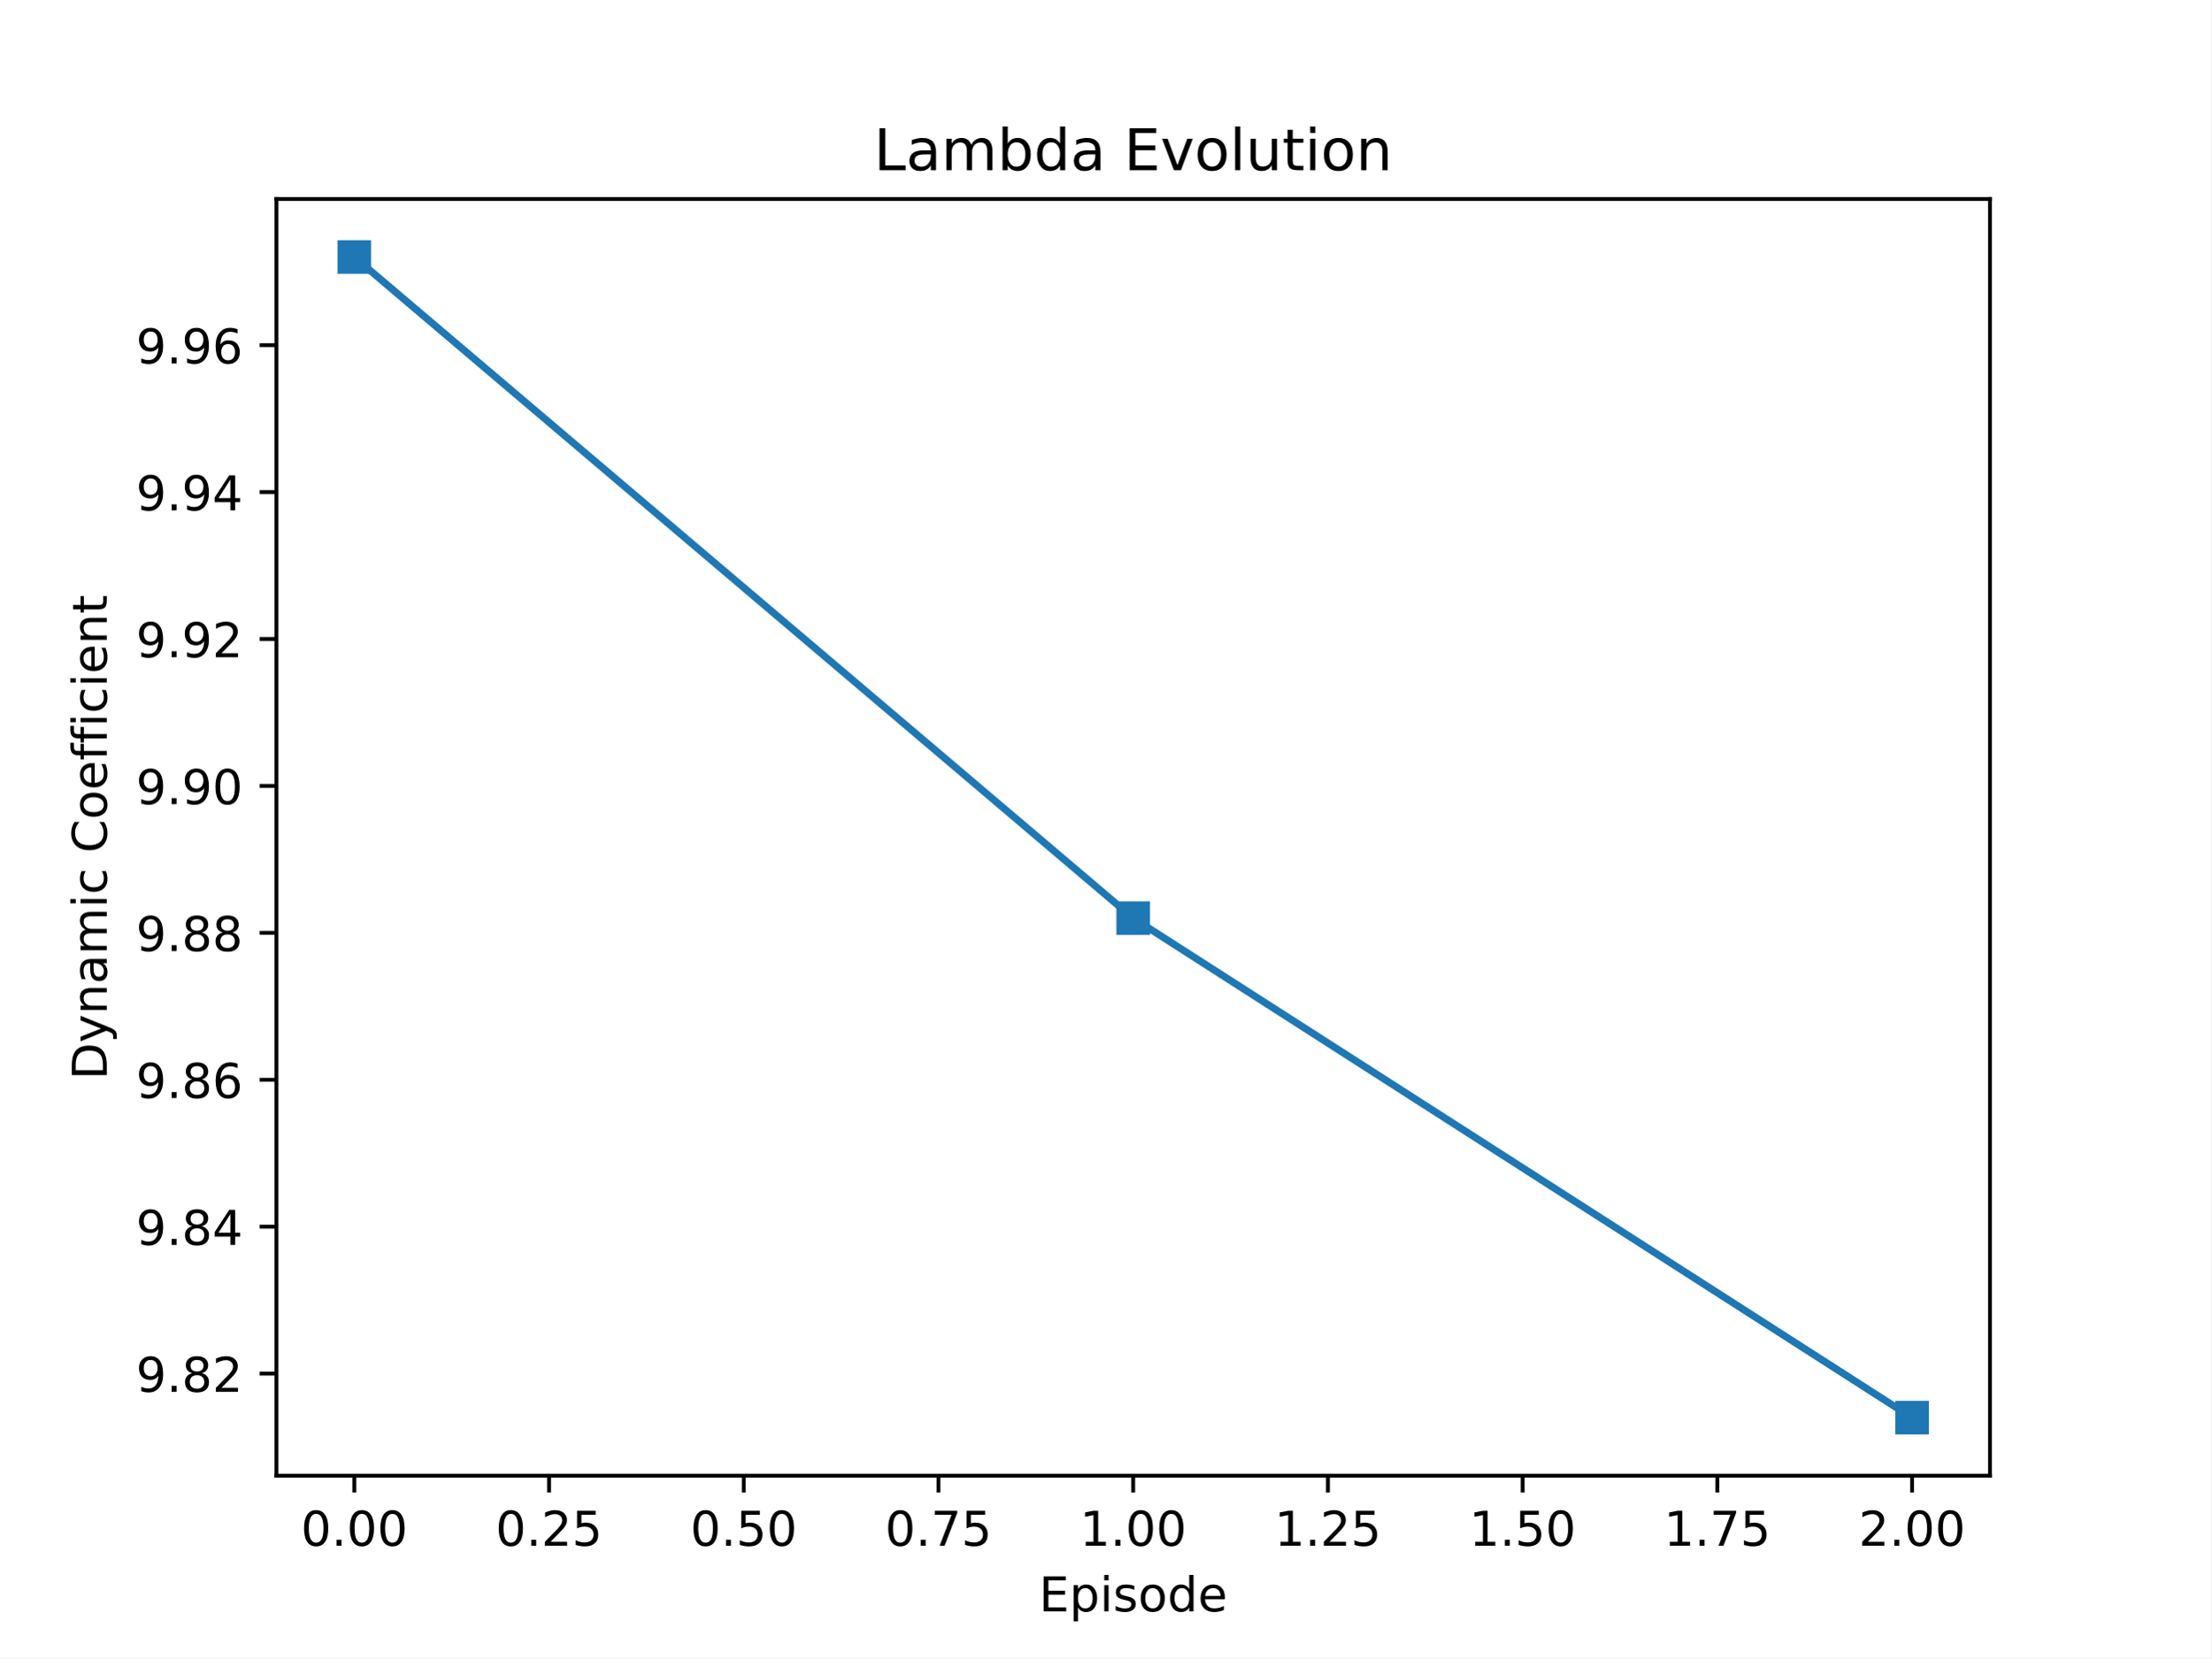
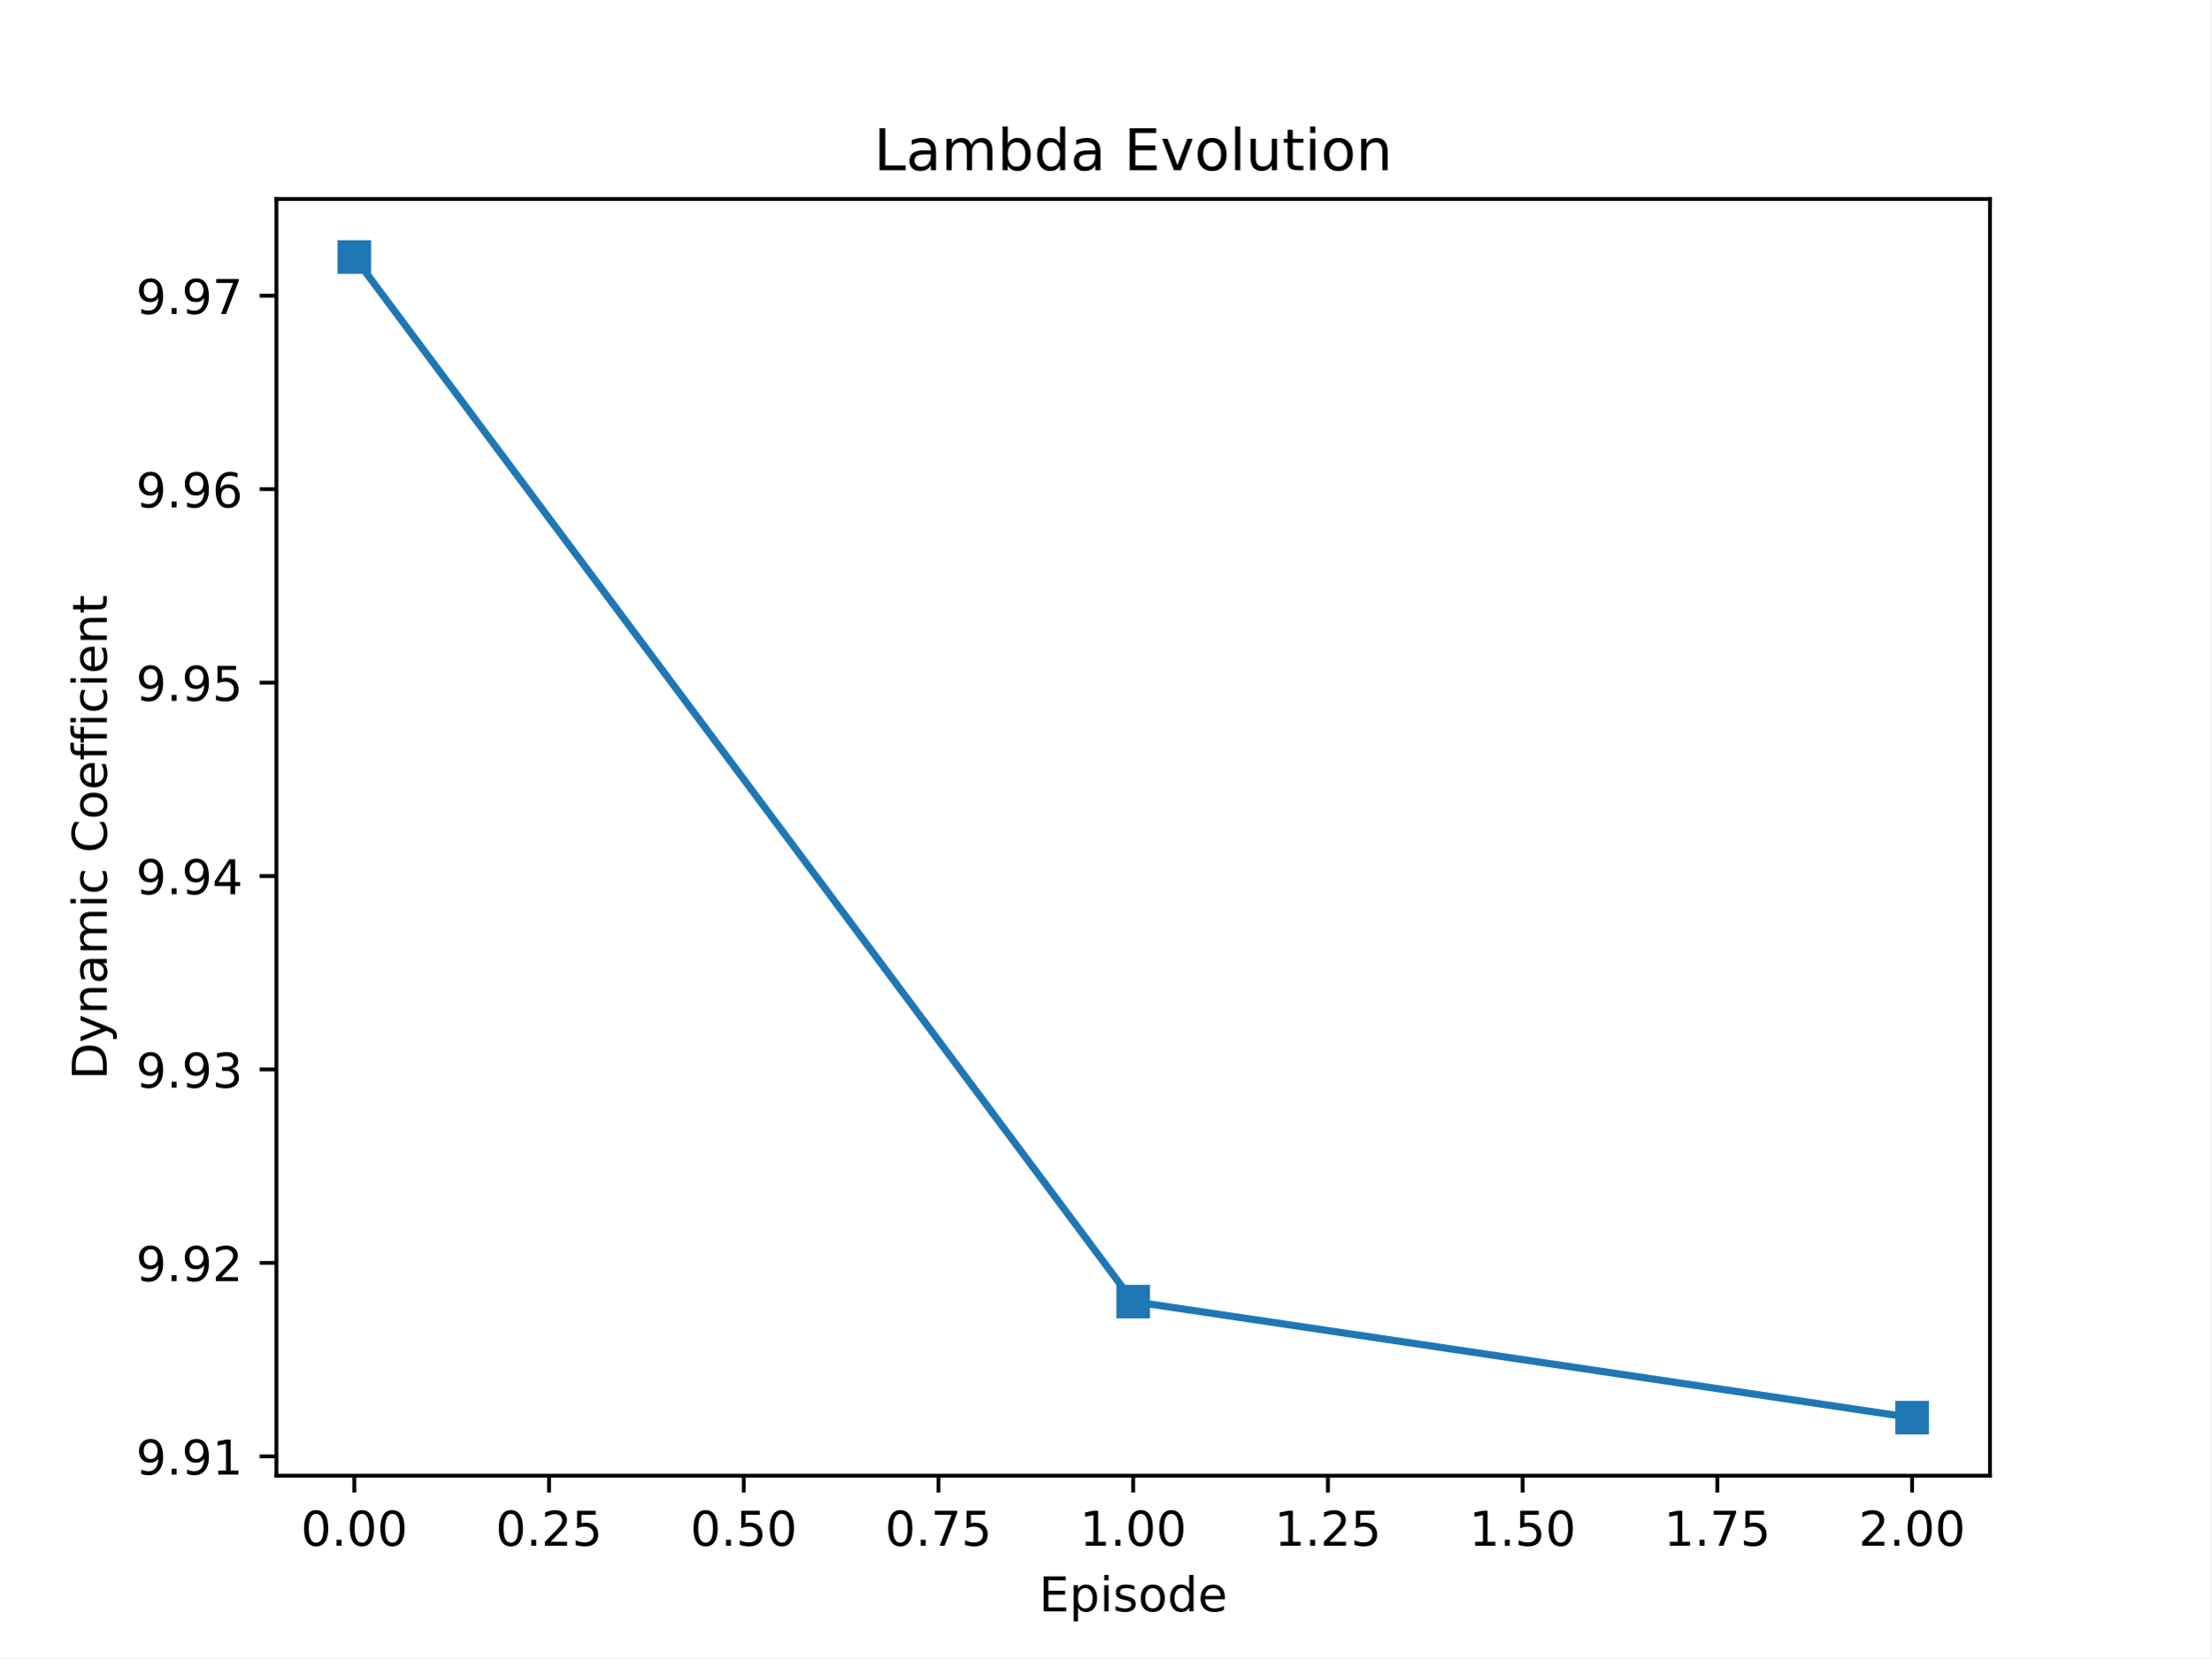
<svg xmlns="http://www.w3.org/2000/svg" xmlns:xlink="http://www.w3.org/1999/xlink" width="460.8pt" height="345.6pt" viewBox="0 0 460.8 345.6" version="1.1">
  <defs>
    <style type="text/css">*{stroke-linejoin: round; stroke-linecap: butt}</style>
  </defs>
  <g id="figure_1">
    <g id="patch_1">
      <path d="M 0 345.6  L 460.8 345.6  L 460.8 0  L 0 0  z " style="fill: #ffffff" />
    </g>
    <g id="axes_1">
      <g id="patch_2">
        <path d="M 57.6 307.584  L 414.72 307.584  L 414.72 41.472  L 57.6 41.472  z " style="fill: #ffffff" />
      </g>
      <g id="matplotlib.axis_1">
        <g id="xtick_1">
          <g id="line2d_1">
            <defs>
-               <path id="mbd0de959df" d="M 0 0  L 0 3.5  " style="stroke: #000000; stroke-width: 0.8" />
+               <path id="md1d1c51974" d="M 0 0  L 0 3.5  " style="stroke: #000000; stroke-width: 0.8" />
            </defs>
            <g>
-               <use xlink:href="#mbd0de959df" x="73.833" y="307.584" style="stroke: #000000; stroke-width: 0.8" />
+               <use xlink:href="#md1d1c51974" x="73.833" y="307.584" style="stroke: #000000; stroke-width: 0.8" />
            </g>
          </g>
          <g id="text_1">
            <g transform="translate(62.69991 322.1824) scale(0.1 -0.1)">
              <defs>
                <path id="DejaVuSans-30" d="M 2034 4250  Q 1547 4250 1301 3770  Q 1056 3291 1056 2328  Q 1056 1369 1301 889  Q 1547 409 2034 409  Q 2525 409 2770 889  Q 3016 1369 3016 2328  Q 3016 3291 2770 3770  Q 2525 4250 2034 4250  z M 2034 4750  Q 2819 4750 3233 4129  Q 3647 3509 3647 2328  Q 3647 1150 3233 529  Q 2819 -91 2034 -91  Q 1250 -91 836 529  Q 422 1150 422 2328  Q 422 3509 836 4129  Q 1250 4750 2034 4750  z " transform="scale(0.015625)" />
                <path id="DejaVuSans-2e" d="M 684 794  L 1344 794  L 1344 0  L 684 0  L 684 794  z " transform="scale(0.015625)" />
              </defs>
              <use xlink:href="#DejaVuSans-30" />
              <use xlink:href="#DejaVuSans-2e" x="63.623" />
              <use xlink:href="#DejaVuSans-30" x="95.41" />
              <use xlink:href="#DejaVuSans-30" x="159.033" />
            </g>
          </g>
        </g>
        <g id="xtick_2">
          <g id="line2d_2">
            <g>
-               <use xlink:href="#mbd0de959df" x="114.415" y="307.584" style="stroke: #000000; stroke-width: 0.8" />
+               <use xlink:href="#md1d1c51974" x="114.415" y="307.584" style="stroke: #000000; stroke-width: 0.8" />
            </g>
          </g>
          <g id="text_2">
            <g transform="translate(103.2817 322.1824) scale(0.1 -0.1)">
              <defs>
                <path id="DejaVuSans-32" d="M 1228 531  L 3431 531  L 3431 0  L 469 0  L 469 531  Q 828 903 1448 1529  Q 2069 2156 2228 2338  Q 2531 2678 2651 2914  Q 2772 3150 2772 3378  Q 2772 3750 2511 3984  Q 2250 4219 1831 4219  Q 1534 4219 1204 4116  Q 875 4013 500 3803  L 500 4441  Q 881 4594 1212 4672  Q 1544 4750 1819 4750  Q 2544 4750 2975 4387  Q 3406 4025 3406 3419  Q 3406 3131 3298 2873  Q 3191 2616 2906 2266  Q 2828 2175 2409 1742  Q 1991 1309 1228 531  z " transform="scale(0.015625)" />
                <path id="DejaVuSans-35" d="M 691 4666  L 3169 4666  L 3169 4134  L 1269 4134  L 1269 2991  Q 1406 3038 1543 3061  Q 1681 3084 1819 3084  Q 2600 3084 3056 2656  Q 3513 2228 3513 1497  Q 3513 744 3044 326  Q 2575 -91 1722 -91  Q 1428 -91 1123 -41  Q 819 9 494 109  L 494 744  Q 775 591 1075 516  Q 1375 441 1709 441  Q 2250 441 2565 725  Q 2881 1009 2881 1497  Q 2881 1984 2565 2268  Q 2250 2553 1709 2553  Q 1456 2553 1204 2497  Q 953 2441 691 2322  L 691 4666  z " transform="scale(0.015625)" />
              </defs>
              <use xlink:href="#DejaVuSans-30" />
              <use xlink:href="#DejaVuSans-2e" x="63.623" />
              <use xlink:href="#DejaVuSans-32" x="95.41" />
              <use xlink:href="#DejaVuSans-35" x="159.033" />
            </g>
          </g>
        </g>
        <g id="xtick_3">
          <g id="line2d_3">
            <g>
-               <use xlink:href="#mbd0de959df" x="154.996" y="307.584" style="stroke: #000000; stroke-width: 0.8" />
+               <use xlink:href="#md1d1c51974" x="154.996" y="307.584" style="stroke: #000000; stroke-width: 0.8" />
            </g>
          </g>
          <g id="text_3">
            <g transform="translate(143.8636 322.1824) scale(0.1 -0.1)">
              <use xlink:href="#DejaVuSans-30" />
              <use xlink:href="#DejaVuSans-2e" x="63.623" />
              <use xlink:href="#DejaVuSans-35" x="95.41" />
              <use xlink:href="#DejaVuSans-30" x="159.033" />
            </g>
          </g>
        </g>
        <g id="xtick_4">
          <g id="line2d_4">
            <g>
-               <use xlink:href="#mbd0de959df" x="195.578" y="307.584" style="stroke: #000000; stroke-width: 0.8" />
+               <use xlink:href="#md1d1c51974" x="195.578" y="307.584" style="stroke: #000000; stroke-width: 0.8" />
            </g>
          </g>
          <g id="text_4">
            <g transform="translate(184.4454 322.1824) scale(0.1 -0.1)">
              <defs>
                <path id="DejaVuSans-37" d="M 525 4666  L 3525 4666  L 3525 4397  L 1831 0  L 1172 0  L 2766 4134  L 525 4134  L 525 4666  z " transform="scale(0.015625)" />
              </defs>
              <use xlink:href="#DejaVuSans-30" />
              <use xlink:href="#DejaVuSans-2e" x="63.623" />
              <use xlink:href="#DejaVuSans-37" x="95.41" />
              <use xlink:href="#DejaVuSans-35" x="159.033" />
            </g>
          </g>
        </g>
        <g id="xtick_5">
          <g id="line2d_5">
            <g>
-               <use xlink:href="#mbd0de959df" x="236.16" y="307.584" style="stroke: #000000; stroke-width: 0.8" />
+               <use xlink:href="#md1d1c51974" x="236.16" y="307.584" style="stroke: #000000; stroke-width: 0.8" />
            </g>
          </g>
          <g id="text_5">
            <g transform="translate(225.0272 322.1824) scale(0.1 -0.1)">
              <defs>
                <path id="DejaVuSans-31" d="M 794 531  L 1825 531  L 1825 4091  L 703 3866  L 703 4441  L 1819 4666  L 2450 4666  L 2450 531  L 3481 531  L 3481 0  L 794 0  L 794 531  z " transform="scale(0.015625)" />
              </defs>
              <use xlink:href="#DejaVuSans-31" />
              <use xlink:href="#DejaVuSans-2e" x="63.623" />
              <use xlink:href="#DejaVuSans-30" x="95.41" />
              <use xlink:href="#DejaVuSans-30" x="159.033" />
            </g>
          </g>
        </g>
        <g id="xtick_6">
          <g id="line2d_6">
            <g>
-               <use xlink:href="#mbd0de959df" x="276.742" y="307.584" style="stroke: #000000; stroke-width: 0.8" />
+               <use xlink:href="#md1d1c51974" x="276.742" y="307.584" style="stroke: #000000; stroke-width: 0.8" />
            </g>
          </g>
          <g id="text_6">
            <g transform="translate(265.609 322.1824) scale(0.1 -0.1)">
              <use xlink:href="#DejaVuSans-31" />
              <use xlink:href="#DejaVuSans-2e" x="63.623" />
              <use xlink:href="#DejaVuSans-32" x="95.41" />
              <use xlink:href="#DejaVuSans-35" x="159.033" />
            </g>
          </g>
        </g>
        <g id="xtick_7">
          <g id="line2d_7">
            <g>
-               <use xlink:href="#mbd0de959df" x="317.324" y="307.584" style="stroke: #000000; stroke-width: 0.8" />
+               <use xlink:href="#md1d1c51974" x="317.324" y="307.584" style="stroke: #000000; stroke-width: 0.8" />
            </g>
          </g>
          <g id="text_7">
            <g transform="translate(306.1908 322.1824) scale(0.1 -0.1)">
              <use xlink:href="#DejaVuSans-31" />
              <use xlink:href="#DejaVuSans-2e" x="63.623" />
              <use xlink:href="#DejaVuSans-35" x="95.41" />
              <use xlink:href="#DejaVuSans-30" x="159.033" />
            </g>
          </g>
        </g>
        <g id="xtick_8">
          <g id="line2d_8">
            <g>
-               <use xlink:href="#mbd0de959df" x="357.905" y="307.584" style="stroke: #000000; stroke-width: 0.8" />
+               <use xlink:href="#md1d1c51974" x="357.905" y="307.584" style="stroke: #000000; stroke-width: 0.8" />
            </g>
          </g>
          <g id="text_8">
            <g transform="translate(346.7726 322.1824) scale(0.1 -0.1)">
              <use xlink:href="#DejaVuSans-31" />
              <use xlink:href="#DejaVuSans-2e" x="63.623" />
              <use xlink:href="#DejaVuSans-37" x="95.41" />
              <use xlink:href="#DejaVuSans-35" x="159.033" />
            </g>
          </g>
        </g>
        <g id="xtick_9">
          <g id="line2d_9">
            <g>
-               <use xlink:href="#mbd0de959df" x="398.487" y="307.584" style="stroke: #000000; stroke-width: 0.8" />
+               <use xlink:href="#md1d1c51974" x="398.487" y="307.584" style="stroke: #000000; stroke-width: 0.8" />
            </g>
          </g>
          <g id="text_9">
            <g transform="translate(387.3545 322.1824) scale(0.1 -0.1)">
              <use xlink:href="#DejaVuSans-32" />
              <use xlink:href="#DejaVuSans-2e" x="63.623" />
              <use xlink:href="#DejaVuSans-30" x="95.41" />
              <use xlink:href="#DejaVuSans-30" x="159.033" />
            </g>
          </g>
        </g>
        <g id="text_10">
          <g transform="translate(216.5225 335.8606) scale(0.1 -0.1)">
            <defs>
              <path id="DejaVuSans-45" d="M 628 4666  L 3578 4666  L 3578 4134  L 1259 4134  L 1259 2753  L 3481 2753  L 3481 2222  L 1259 2222  L 1259 531  L 3634 531  L 3634 0  L 628 0  L 628 4666  z " transform="scale(0.015625)" />
              <path id="DejaVuSans-70" d="M 1159 525  L 1159 -1331  L 581 -1331  L 581 3500  L 1159 3500  L 1159 2969  Q 1341 3281 1617 3432  Q 1894 3584 2278 3584  Q 2916 3584 3314 3078  Q 3713 2572 3713 1747  Q 3713 922 3314 415  Q 2916 -91 2278 -91  Q 1894 -91 1617 61  Q 1341 213 1159 525  z M 3116 1747  Q 3116 2381 2855 2742  Q 2594 3103 2138 3103  Q 1681 3103 1420 2742  Q 1159 2381 1159 1747  Q 1159 1113 1420 752  Q 1681 391 2138 391  Q 2594 391 2855 752  Q 3116 1113 3116 1747  z " transform="scale(0.015625)" />
              <path id="DejaVuSans-69" d="M 603 3500  L 1178 3500  L 1178 0  L 603 0  L 603 3500  z M 603 4863  L 1178 4863  L 1178 4134  L 603 4134  L 603 4863  z " transform="scale(0.015625)" />
              <path id="DejaVuSans-73" d="M 2834 3397  L 2834 2853  Q 2591 2978 2328 3040  Q 2066 3103 1784 3103  Q 1356 3103 1142 2972  Q 928 2841 928 2578  Q 928 2378 1081 2264  Q 1234 2150 1697 2047  L 1894 2003  Q 2506 1872 2764 1633  Q 3022 1394 3022 966  Q 3022 478 2636 193  Q 2250 -91 1575 -91  Q 1294 -91 989 -36  Q 684 19 347 128  L 347 722  Q 666 556 975 473  Q 1284 391 1588 391  Q 1994 391 2212 530  Q 2431 669 2431 922  Q 2431 1156 2273 1281  Q 2116 1406 1581 1522  L 1381 1569  Q 847 1681 609 1914  Q 372 2147 372 2553  Q 372 3047 722 3315  Q 1072 3584 1716 3584  Q 2034 3584 2315 3537  Q 2597 3491 2834 3397  z " transform="scale(0.015625)" />
              <path id="DejaVuSans-6f" d="M 1959 3097  Q 1497 3097 1228 2736  Q 959 2375 959 1747  Q 959 1119 1226 758  Q 1494 397 1959 397  Q 2419 397 2687 759  Q 2956 1122 2956 1747  Q 2956 2369 2687 2733  Q 2419 3097 1959 3097  z M 1959 3584  Q 2709 3584 3137 3096  Q 3566 2609 3566 1747  Q 3566 888 3137 398  Q 2709 -91 1959 -91  Q 1206 -91 779 398  Q 353 888 353 1747  Q 353 2609 779 3096  Q 1206 3584 1959 3584  z " transform="scale(0.015625)" />
              <path id="DejaVuSans-64" d="M 2906 2969  L 2906 4863  L 3481 4863  L 3481 0  L 2906 0  L 2906 525  Q 2725 213 2448 61  Q 2172 -91 1784 -91  Q 1150 -91 751 415  Q 353 922 353 1747  Q 353 2572 751 3078  Q 1150 3584 1784 3584  Q 2172 3584 2448 3432  Q 2725 3281 2906 2969  z M 947 1747  Q 947 1113 1208 752  Q 1469 391 1925 391  Q 2381 391 2643 752  Q 2906 1113 2906 1747  Q 2906 2381 2643 2742  Q 2381 3103 1925 3103  Q 1469 3103 1208 2742  Q 947 2381 947 1747  z " transform="scale(0.015625)" />
              <path id="DejaVuSans-65" d="M 3597 1894  L 3597 1613  L 953 1613  Q 991 1019 1311 708  Q 1631 397 2203 397  Q 2534 397 2845 478  Q 3156 559 3463 722  L 3463 178  Q 3153 47 2828 -22  Q 2503 -91 2169 -91  Q 1331 -91 842 396  Q 353 884 353 1716  Q 353 2575 817 3079  Q 1281 3584 2069 3584  Q 2775 3584 3186 3129  Q 3597 2675 3597 1894  z M 3022 2063  Q 3016 2534 2758 2815  Q 2500 3097 2075 3097  Q 1594 3097 1305 2825  Q 1016 2553 972 2059  L 3022 2063  z " transform="scale(0.015625)" />
            </defs>
            <use xlink:href="#DejaVuSans-45" />
            <use xlink:href="#DejaVuSans-70" x="63.184" />
            <use xlink:href="#DejaVuSans-69" x="126.66" />
            <use xlink:href="#DejaVuSans-73" x="154.443" />
            <use xlink:href="#DejaVuSans-6f" x="206.543" />
            <use xlink:href="#DejaVuSans-64" x="267.725" />
            <use xlink:href="#DejaVuSans-65" x="331.201" />
          </g>
        </g>
      </g>
      <g id="matplotlib.axis_2">
        <g id="ytick_1">
          <g id="line2d_10">
            <defs>
-               <path id="m9f33f4dace" d="M 0 0  L -3.5 0  " style="stroke: #000000; stroke-width: 0.8" />
+               <path id="mc0c50d643e" d="M 0 0  L -3.5 0  " style="stroke: #000000; stroke-width: 0.8" />
            </defs>
            <g>
-               <use xlink:href="#m9f33f4dace" x="57.6" y="286.301" style="stroke: #000000; stroke-width: 0.8" />
+               <use xlink:href="#mc0c50d643e" x="57.6" y="303.552" style="stroke: #000000; stroke-width: 0.8" />
            </g>
          </g>
          <g id="text_11">
-             <g transform="translate(28.33438 290.1004) scale(0.1 -0.1)">
+             <g transform="translate(28.33438 307.3512) scale(0.1 -0.1)">
              <defs>
                <path id="DejaVuSans-39" d="M 703 97  L 703 672  Q 941 559 1184 500  Q 1428 441 1663 441  Q 2288 441 2617 861  Q 2947 1281 2994 2138  Q 2813 1869 2534 1725  Q 2256 1581 1919 1581  Q 1219 1581 811 2004  Q 403 2428 403 3163  Q 403 3881 828 4315  Q 1253 4750 1959 4750  Q 2769 4750 3195 4129  Q 3622 3509 3622 2328  Q 3622 1225 3098 567  Q 2575 -91 1691 -91  Q 1453 -91 1209 -44  Q 966 3 703 97  z M 1959 2075  Q 2384 2075 2632 2365  Q 2881 2656 2881 3163  Q 2881 3666 2632 3958  Q 2384 4250 1959 4250  Q 1534 4250 1286 3958  Q 1038 3666 1038 3163  Q 1038 2656 1286 2365  Q 1534 2075 1959 2075  z " transform="scale(0.015625)" />
-                 <path id="DejaVuSans-38" d="M 2034 2216  Q 1584 2216 1326 1975  Q 1069 1734 1069 1313  Q 1069 891 1326 650  Q 1584 409 2034 409  Q 2484 409 2743 651  Q 3003 894 3003 1313  Q 3003 1734 2745 1975  Q 2488 2216 2034 2216  z M 1403 2484  Q 997 2584 770 2862  Q 544 3141 544 3541  Q 544 4100 942 4425  Q 1341 4750 2034 4750  Q 2731 4750 3128 4425  Q 3525 4100 3525 3541  Q 3525 3141 3298 2862  Q 3072 2584 2669 2484  Q 3125 2378 3379 2068  Q 3634 1759 3634 1313  Q 3634 634 3220 271  Q 2806 -91 2034 -91  Q 1263 -91 848 271  Q 434 634 434 1313  Q 434 1759 690 2068  Q 947 2378 1403 2484  z M 1172 3481  Q 1172 3119 1398 2916  Q 1625 2713 2034 2713  Q 2441 2713 2670 2916  Q 2900 3119 2900 3481  Q 2900 3844 2670 4047  Q 2441 4250 2034 4250  Q 1625 4250 1398 4047  Q 1172 3844 1172 3481  z " transform="scale(0.015625)" />
-               </defs>
-               <use xlink:href="#DejaVuSans-39" />
-               <use xlink:href="#DejaVuSans-2e" x="63.623" />
-               <use xlink:href="#DejaVuSans-38" x="95.41" />
-               <use xlink:href="#DejaVuSans-32" x="159.033" />
+               </defs>
+               <use xlink:href="#DejaVuSans-39" />
+               <use xlink:href="#DejaVuSans-2e" x="63.623" />
+               <use xlink:href="#DejaVuSans-39" x="95.41" />
+               <use xlink:href="#DejaVuSans-31" x="159.033" />
            </g>
          </g>
        </g>
        <g id="ytick_2">
          <g id="line2d_11">
            <g>
-               <use xlink:href="#m9f33f4dace" x="57.6" y="255.678" style="stroke: #000000; stroke-width: 0.8" />
+               <use xlink:href="#mc0c50d643e" x="57.6" y="263.232" style="stroke: #000000; stroke-width: 0.8" />
            </g>
          </g>
          <g id="text_12">
-             <g transform="translate(28.33438 259.4776) scale(0.1 -0.1)">
-               <defs>
-                 <path id="DejaVuSans-34" d="M 2419 4116  L 825 1625  L 2419 1625  L 2419 4116  z M 2253 4666  L 3047 4666  L 3047 1625  L 3713 1625  L 3713 1100  L 3047 1100  L 3047 0  L 2419 0  L 2419 1100  L 313 1100  L 313 1709  L 2253 4666  z " transform="scale(0.015625)" />
-               </defs>
-               <use xlink:href="#DejaVuSans-39" />
-               <use xlink:href="#DejaVuSans-2e" x="63.623" />
-               <use xlink:href="#DejaVuSans-38" x="95.41" />
-               <use xlink:href="#DejaVuSans-34" x="159.033" />
+             <g transform="translate(28.33438 267.0312) scale(0.1 -0.1)">
+               <use xlink:href="#DejaVuSans-39" />
+               <use xlink:href="#DejaVuSans-2e" x="63.623" />
+               <use xlink:href="#DejaVuSans-39" x="95.41" />
+               <use xlink:href="#DejaVuSans-32" x="159.033" />
            </g>
          </g>
        </g>
        <g id="ytick_3">
          <g id="line2d_12">
            <g>
-               <use xlink:href="#m9f33f4dace" x="57.6" y="225.056" style="stroke: #000000; stroke-width: 0.8" />
+               <use xlink:href="#mc0c50d643e" x="57.6" y="222.912" style="stroke: #000000; stroke-width: 0.8" />
            </g>
          </g>
          <g id="text_13">
-             <g transform="translate(28.33438 228.8548) scale(0.1 -0.1)">
-               <defs>
-                 <path id="DejaVuSans-36" d="M 2113 2584  Q 1688 2584 1439 2293  Q 1191 2003 1191 1497  Q 1191 994 1439 701  Q 1688 409 2113 409  Q 2538 409 2786 701  Q 3034 994 3034 1497  Q 3034 2003 2786 2293  Q 2538 2584 2113 2584  z M 3366 4563  L 3366 3988  Q 3128 4100 2886 4159  Q 2644 4219 2406 4219  Q 1781 4219 1451 3797  Q 1122 3375 1075 2522  Q 1259 2794 1537 2939  Q 1816 3084 2150 3084  Q 2853 3084 3261 2657  Q 3669 2231 3669 1497  Q 3669 778 3244 343  Q 2819 -91 2113 -91  Q 1303 -91 875 529  Q 447 1150 447 2328  Q 447 3434 972 4092  Q 1497 4750 2381 4750  Q 2619 4750 2861 4703  Q 3103 4656 3366 4563  z " transform="scale(0.015625)" />
-               </defs>
-               <use xlink:href="#DejaVuSans-39" />
-               <use xlink:href="#DejaVuSans-2e" x="63.623" />
-               <use xlink:href="#DejaVuSans-38" x="95.41" />
-               <use xlink:href="#DejaVuSans-36" x="159.033" />
+             <g transform="translate(28.33438 226.7112) scale(0.1 -0.1)">
+               <defs>
+                 <path id="DejaVuSans-33" d="M 2597 2516  Q 3050 2419 3304 2112  Q 3559 1806 3559 1356  Q 3559 666 3084 287  Q 2609 -91 1734 -91  Q 1441 -91 1130 -33  Q 819 25 488 141  L 488 750  Q 750 597 1062 519  Q 1375 441 1716 441  Q 2309 441 2620 675  Q 2931 909 2931 1356  Q 2931 1769 2642 2001  Q 2353 2234 1838 2234  L 1294 2234  L 1294 2753  L 1863 2753  Q 2328 2753 2575 2939  Q 2822 3125 2822 3475  Q 2822 3834 2567 4026  Q 2313 4219 1838 4219  Q 1578 4219 1281 4162  Q 984 4106 628 3988  L 628 4550  Q 988 4650 1302 4700  Q 1616 4750 1894 4750  Q 2613 4750 3031 4423  Q 3450 4097 3450 3541  Q 3450 3153 3228 2886  Q 3006 2619 2597 2516  z " transform="scale(0.015625)" />
+               </defs>
+               <use xlink:href="#DejaVuSans-39" />
+               <use xlink:href="#DejaVuSans-2e" x="63.623" />
+               <use xlink:href="#DejaVuSans-39" x="95.41" />
+               <use xlink:href="#DejaVuSans-33" x="159.033" />
            </g>
          </g>
        </g>
        <g id="ytick_4">
          <g id="line2d_13">
            <g>
-               <use xlink:href="#m9f33f4dace" x="57.6" y="194.433" style="stroke: #000000; stroke-width: 0.8" />
+               <use xlink:href="#mc0c50d643e" x="57.6" y="182.592" style="stroke: #000000; stroke-width: 0.8" />
            </g>
          </g>
          <g id="text_14">
-             <g transform="translate(28.33438 198.232) scale(0.1 -0.1)">
-               <use xlink:href="#DejaVuSans-39" />
-               <use xlink:href="#DejaVuSans-2e" x="63.623" />
-               <use xlink:href="#DejaVuSans-38" x="95.41" />
-               <use xlink:href="#DejaVuSans-38" x="159.033" />
+             <g transform="translate(28.33438 186.3912) scale(0.1 -0.1)">
+               <defs>
+                 <path id="DejaVuSans-34" d="M 2419 4116  L 825 1625  L 2419 1625  L 2419 4116  z M 2253 4666  L 3047 4666  L 3047 1625  L 3713 1625  L 3713 1100  L 3047 1100  L 3047 0  L 2419 0  L 2419 1100  L 313 1100  L 313 1709  L 2253 4666  z " transform="scale(0.015625)" />
+               </defs>
+               <use xlink:href="#DejaVuSans-39" />
+               <use xlink:href="#DejaVuSans-2e" x="63.623" />
+               <use xlink:href="#DejaVuSans-39" x="95.41" />
+               <use xlink:href="#DejaVuSans-34" x="159.033" />
            </g>
          </g>
        </g>
        <g id="ytick_5">
          <g id="line2d_14">
            <g>
-               <use xlink:href="#m9f33f4dace" x="57.6" y="163.81" style="stroke: #000000; stroke-width: 0.8" />
+               <use xlink:href="#mc0c50d643e" x="57.6" y="142.272" style="stroke: #000000; stroke-width: 0.8" />
            </g>
          </g>
          <g id="text_15">
-             <g transform="translate(28.33438 167.6092) scale(0.1 -0.1)">
-               <use xlink:href="#DejaVuSans-39" />
-               <use xlink:href="#DejaVuSans-2e" x="63.623" />
-               <use xlink:href="#DejaVuSans-39" x="95.41" />
-               <use xlink:href="#DejaVuSans-30" x="159.033" />
+             <g transform="translate(28.33438 146.0712) scale(0.1 -0.1)">
+               <use xlink:href="#DejaVuSans-39" />
+               <use xlink:href="#DejaVuSans-2e" x="63.623" />
+               <use xlink:href="#DejaVuSans-39" x="95.41" />
+               <use xlink:href="#DejaVuSans-35" x="159.033" />
            </g>
          </g>
        </g>
        <g id="ytick_6">
          <g id="line2d_15">
            <g>
-               <use xlink:href="#m9f33f4dace" x="57.6" y="133.187" style="stroke: #000000; stroke-width: 0.8" />
+               <use xlink:href="#mc0c50d643e" x="57.6" y="101.952" style="stroke: #000000; stroke-width: 0.8" />
            </g>
          </g>
          <g id="text_16">
-             <g transform="translate(28.33438 136.9865) scale(0.1 -0.1)">
-               <use xlink:href="#DejaVuSans-39" />
-               <use xlink:href="#DejaVuSans-2e" x="63.623" />
-               <use xlink:href="#DejaVuSans-39" x="95.41" />
-               <use xlink:href="#DejaVuSans-32" x="159.033" />
+             <g transform="translate(28.33438 105.7512) scale(0.1 -0.1)">
+               <defs>
+                 <path id="DejaVuSans-36" d="M 2113 2584  Q 1688 2584 1439 2293  Q 1191 2003 1191 1497  Q 1191 994 1439 701  Q 1688 409 2113 409  Q 2538 409 2786 701  Q 3034 994 3034 1497  Q 3034 2003 2786 2293  Q 2538 2584 2113 2584  z M 3366 4563  L 3366 3988  Q 3128 4100 2886 4159  Q 2644 4219 2406 4219  Q 1781 4219 1451 3797  Q 1122 3375 1075 2522  Q 1259 2794 1537 2939  Q 1816 3084 2150 3084  Q 2853 3084 3261 2657  Q 3669 2231 3669 1497  Q 3669 778 3244 343  Q 2819 -91 2113 -91  Q 1303 -91 875 529  Q 447 1150 447 2328  Q 447 3434 972 4092  Q 1497 4750 2381 4750  Q 2619 4750 2861 4703  Q 3103 4656 3366 4563  z " transform="scale(0.015625)" />
+               </defs>
+               <use xlink:href="#DejaVuSans-39" />
+               <use xlink:href="#DejaVuSans-2e" x="63.623" />
+               <use xlink:href="#DejaVuSans-39" x="95.41" />
+               <use xlink:href="#DejaVuSans-36" x="159.033" />
            </g>
          </g>
        </g>
        <g id="ytick_7">
          <g id="line2d_16">
            <g>
-               <use xlink:href="#m9f33f4dace" x="57.6" y="102.564" style="stroke: #000000; stroke-width: 0.8" />
+               <use xlink:href="#mc0c50d643e" x="57.6" y="61.632" style="stroke: #000000; stroke-width: 0.8" />
            </g>
          </g>
          <g id="text_17">
-             <g transform="translate(28.33438 106.3637) scale(0.1 -0.1)">
-               <use xlink:href="#DejaVuSans-39" />
-               <use xlink:href="#DejaVuSans-2e" x="63.623" />
-               <use xlink:href="#DejaVuSans-39" x="95.41" />
-               <use xlink:href="#DejaVuSans-34" x="159.033" />
-             </g>
-           </g>
-         </g>
-         <g id="ytick_8">
-           <g id="line2d_17">
-             <g>
-               <use xlink:href="#m9f33f4dace" x="57.6" y="71.942" style="stroke: #000000; stroke-width: 0.8" />
-             </g>
-           </g>
-           <g id="text_18">
-             <g transform="translate(28.33438 75.74089) scale(0.1 -0.1)">
-               <use xlink:href="#DejaVuSans-39" />
-               <use xlink:href="#DejaVuSans-2e" x="63.623" />
-               <use xlink:href="#DejaVuSans-39" x="95.41" />
-               <use xlink:href="#DejaVuSans-36" x="159.033" />
-             </g>
-           </g>
-         </g>
-         <g id="text_19">
+             <g transform="translate(28.33438 65.43122) scale(0.1 -0.1)">
+               <use xlink:href="#DejaVuSans-39" />
+               <use xlink:href="#DejaVuSans-2e" x="63.623" />
+               <use xlink:href="#DejaVuSans-39" x="95.41" />
+               <use xlink:href="#DejaVuSans-37" x="159.033" />
+             </g>
+           </g>
+         </g>
+         <g id="text_18">
          <g transform="translate(22.25469 225.0483) rotate(-90) scale(0.1 -0.1)">
            <defs>
              <path id="DejaVuSans-44" d="M 1259 4147  L 1259 519  L 2022 519  Q 2988 519 3436 956  Q 3884 1394 3884 2338  Q 3884 3275 3436 3711  Q 2988 4147 2022 4147  L 1259 4147  z M 628 4666  L 1925 4666  Q 3281 4666 3915 4102  Q 4550 3538 4550 2338  Q 4550 1131 3912 565  Q 3275 0 1925 0  L 628 0  L 628 4666  z " transform="scale(0.015625)" />
              <path id="DejaVuSans-79" d="M 2059 -325  Q 1816 -950 1584 -1140  Q 1353 -1331 966 -1331  L 506 -1331  L 506 -850  L 844 -850  Q 1081 -850 1212 -737  Q 1344 -625 1503 -206  L 1606 56  L 191 3500  L 800 3500  L 1894 763  L 2988 3500  L 3597 3500  L 2059 -325  z " transform="scale(0.015625)" />
              <path id="DejaVuSans-6e" d="M 3513 2113  L 3513 0  L 2938 0  L 2938 2094  Q 2938 2591 2744 2837  Q 2550 3084 2163 3084  Q 1697 3084 1428 2787  Q 1159 2491 1159 1978  L 1159 0  L 581 0  L 581 3500  L 1159 3500  L 1159 2956  Q 1366 3272 1645 3428  Q 1925 3584 2291 3584  Q 2894 3584 3203 3211  Q 3513 2838 3513 2113  z " transform="scale(0.015625)" />
              <path id="DejaVuSans-61" d="M 2194 1759  Q 1497 1759 1228 1600  Q 959 1441 959 1056  Q 959 750 1161 570  Q 1363 391 1709 391  Q 2188 391 2477 730  Q 2766 1069 2766 1631  L 2766 1759  L 2194 1759  z M 3341 1997  L 3341 0  L 2766 0  L 2766 531  Q 2569 213 2275 61  Q 1981 -91 1556 -91  Q 1019 -91 701 211  Q 384 513 384 1019  Q 384 1609 779 1909  Q 1175 2209 1959 2209  L 2766 2209  L 2766 2266  Q 2766 2663 2505 2880  Q 2244 3097 1772 3097  Q 1472 3097 1187 3025  Q 903 2953 641 2809  L 641 3341  Q 956 3463 1253 3523  Q 1550 3584 1831 3584  Q 2591 3584 2966 3190  Q 3341 2797 3341 1997  z " transform="scale(0.015625)" />
              <path id="DejaVuSans-6d" d="M 3328 2828  Q 3544 3216 3844 3400  Q 4144 3584 4550 3584  Q 5097 3584 5394 3201  Q 5691 2819 5691 2113  L 5691 0  L 5113 0  L 5113 2094  Q 5113 2597 4934 2840  Q 4756 3084 4391 3084  Q 3944 3084 3684 2787  Q 3425 2491 3425 1978  L 3425 0  L 2847 0  L 2847 2094  Q 2847 2600 2669 2842  Q 2491 3084 2119 3084  Q 1678 3084 1418 2786  Q 1159 2488 1159 1978  L 1159 0  L 581 0  L 581 3500  L 1159 3500  L 1159 2956  Q 1356 3278 1631 3431  Q 1906 3584 2284 3584  Q 2666 3584 2933 3390  Q 3200 3197 3328 2828  z " transform="scale(0.015625)" />
              <path id="DejaVuSans-63" d="M 3122 3366  L 3122 2828  Q 2878 2963 2633 3030  Q 2388 3097 2138 3097  Q 1578 3097 1268 2742  Q 959 2388 959 1747  Q 959 1106 1268 751  Q 1578 397 2138 397  Q 2388 397 2633 464  Q 2878 531 3122 666  L 3122 134  Q 2881 22 2623 -34  Q 2366 -91 2075 -91  Q 1284 -91 818 406  Q 353 903 353 1747  Q 353 2603 823 3093  Q 1294 3584 2113 3584  Q 2378 3584 2631 3529  Q 2884 3475 3122 3366  z " transform="scale(0.015625)" />
              <path id="DejaVuSans-20" transform="scale(0.015625)" />
              <path id="DejaVuSans-43" d="M 4122 4306  L 4122 3641  Q 3803 3938 3442 4084  Q 3081 4231 2675 4231  Q 1875 4231 1450 3742  Q 1025 3253 1025 2328  Q 1025 1406 1450 917  Q 1875 428 2675 428  Q 3081 428 3442 575  Q 3803 722 4122 1019  L 4122 359  Q 3791 134 3420 21  Q 3050 -91 2638 -91  Q 1578 -91 968 557  Q 359 1206 359 2328  Q 359 3453 968 4101  Q 1578 4750 2638 4750  Q 3056 4750 3426 4639  Q 3797 4528 4122 4306  z " transform="scale(0.015625)" />
              <path id="DejaVuSans-66" d="M 2375 4863  L 2375 4384  L 1825 4384  Q 1516 4384 1395 4259  Q 1275 4134 1275 3809  L 1275 3500  L 2222 3500  L 2222 3053  L 1275 3053  L 1275 0  L 697 0  L 697 3053  L 147 3053  L 147 3500  L 697 3500  L 697 3744  Q 697 4328 969 4595  Q 1241 4863 1831 4863  L 2375 4863  z " transform="scale(0.015625)" />
              <path id="DejaVuSans-74" d="M 1172 4494  L 1172 3500  L 2356 3500  L 2356 3053  L 1172 3053  L 1172 1153  Q 1172 725 1289 603  Q 1406 481 1766 481  L 2356 481  L 2356 0  L 1766 0  Q 1100 0 847 248  Q 594 497 594 1153  L 594 3053  L 172 3053  L 172 3500  L 594 3500  L 594 4494  L 1172 4494  z " transform="scale(0.015625)" />
            </defs>
            <use xlink:href="#DejaVuSans-44" />
            <use xlink:href="#DejaVuSans-79" x="77.002" />
            <use xlink:href="#DejaVuSans-6e" x="136.182" />
            <use xlink:href="#DejaVuSans-61" x="199.561" />
            <use xlink:href="#DejaVuSans-6d" x="260.84" />
            <use xlink:href="#DejaVuSans-69" x="358.252" />
            <use xlink:href="#DejaVuSans-63" x="386.035" />
            <use xlink:href="#DejaVuSans-20" x="441.016" />
            <use xlink:href="#DejaVuSans-43" x="472.803" />
            <use xlink:href="#DejaVuSans-6f" x="542.627" />
            <use xlink:href="#DejaVuSans-65" x="603.809" />
            <use xlink:href="#DejaVuSans-66" x="665.332" />
            <use xlink:href="#DejaVuSans-66" x="700.537" />
            <use xlink:href="#DejaVuSans-69" x="735.742" />
            <use xlink:href="#DejaVuSans-63" x="763.525" />
            <use xlink:href="#DejaVuSans-69" x="818.506" />
            <use xlink:href="#DejaVuSans-65" x="846.289" />
            <use xlink:href="#DejaVuSans-6e" x="907.812" />
            <use xlink:href="#DejaVuSans-74" x="971.191" />
          </g>
        </g>
      </g>
-       <g id="line2d_18">
-         <path d="M 73.833 53.568  L 236.16 191.371  L 398.487 295.488  " clip-path="url(#p75b10e7b20)" style="fill: none; stroke: #1f77b4; stroke-width: 1.5; stroke-linecap: square" />
+       <g id="line2d_17">
+         <path d="M 73.833 53.568  L 236.16 271.296  L 398.487 295.488  " clip-path="url(#pffbf5eea57)" style="fill: none; stroke: #1f77b4; stroke-width: 1.5; stroke-linecap: square" />
        <defs>
-           <path id="m1a984688c0" d="M -3 3  L 3 3  L 3 -3  L -3 -3  z " style="stroke: #1f77b4; stroke-linejoin: miter" />
+           <path id="mffae313294" d="M -3 3  L 3 3  L 3 -3  L -3 -3  z " style="stroke: #1f77b4; stroke-linejoin: miter" />
        </defs>
-         <g clip-path="url(#p75b10e7b20)">
-           <use xlink:href="#m1a984688c0" x="73.833" y="53.568" style="fill: #1f77b4; stroke: #1f77b4; stroke-linejoin: miter" />
-           <use xlink:href="#m1a984688c0" x="236.16" y="191.371" style="fill: #1f77b4; stroke: #1f77b4; stroke-linejoin: miter" />
-           <use xlink:href="#m1a984688c0" x="398.487" y="295.488" style="fill: #1f77b4; stroke: #1f77b4; stroke-linejoin: miter" />
+         <g clip-path="url(#pffbf5eea57)">
+           <use xlink:href="#mffae313294" x="73.833" y="53.568" style="fill: #1f77b4; stroke: #1f77b4; stroke-linejoin: miter" />
+           <use xlink:href="#mffae313294" x="236.16" y="271.296" style="fill: #1f77b4; stroke: #1f77b4; stroke-linejoin: miter" />
+           <use xlink:href="#mffae313294" x="398.487" y="295.488" style="fill: #1f77b4; stroke: #1f77b4; stroke-linejoin: miter" />
        </g>
      </g>
      <g id="patch_3">
        <path d="M 57.6 307.584  L 57.6 41.472  " style="fill: none; stroke: #000000; stroke-width: 0.8; stroke-linejoin: miter; stroke-linecap: square" />
      </g>
      <g id="patch_4">
        <path d="M 414.72 307.584  L 414.72 41.472  " style="fill: none; stroke: #000000; stroke-width: 0.8; stroke-linejoin: miter; stroke-linecap: square" />
      </g>
      <g id="patch_5">
        <path d="M 57.6 307.584  L 414.72 307.584  " style="fill: none; stroke: #000000; stroke-width: 0.8; stroke-linejoin: miter; stroke-linecap: square" />
      </g>
      <g id="patch_6">
        <path d="M 57.6 41.472  L 414.72 41.472  " style="fill: none; stroke: #000000; stroke-width: 0.8; stroke-linejoin: miter; stroke-linecap: square" />
      </g>
-       <g id="text_20">
+       <g id="text_19">
        <g transform="translate(182.1178 35.472) scale(0.12 -0.12)">
          <defs>
            <path id="DejaVuSans-4c" d="M 628 4666  L 1259 4666  L 1259 531  L 3531 531  L 3531 0  L 628 0  L 628 4666  z " transform="scale(0.015625)" />
            <path id="DejaVuSans-62" d="M 3116 1747  Q 3116 2381 2855 2742  Q 2594 3103 2138 3103  Q 1681 3103 1420 2742  Q 1159 2381 1159 1747  Q 1159 1113 1420 752  Q 1681 391 2138 391  Q 2594 391 2855 752  Q 3116 1113 3116 1747  z M 1159 2969  Q 1341 3281 1617 3432  Q 1894 3584 2278 3584  Q 2916 3584 3314 3078  Q 3713 2572 3713 1747  Q 3713 922 3314 415  Q 2916 -91 2278 -91  Q 1894 -91 1617 61  Q 1341 213 1159 525  L 1159 0  L 581 0  L 581 4863  L 1159 4863  L 1159 2969  z " transform="scale(0.015625)" />
            <path id="DejaVuSans-76" d="M 191 3500  L 800 3500  L 1894 563  L 2988 3500  L 3597 3500  L 2284 0  L 1503 0  L 191 3500  z " transform="scale(0.015625)" />
            <path id="DejaVuSans-6c" d="M 603 4863  L 1178 4863  L 1178 0  L 603 0  L 603 4863  z " transform="scale(0.015625)" />
            <path id="DejaVuSans-75" d="M 544 1381  L 544 3500  L 1119 3500  L 1119 1403  Q 1119 906 1312 657  Q 1506 409 1894 409  Q 2359 409 2629 706  Q 2900 1003 2900 1516  L 2900 3500  L 3475 3500  L 3475 0  L 2900 0  L 2900 538  Q 2691 219 2414 64  Q 2138 -91 1772 -91  Q 1169 -91 856 284  Q 544 659 544 1381  z M 1991 3584  L 1991 3584  z " transform="scale(0.015625)" />
          </defs>
          <use xlink:href="#DejaVuSans-4c" />
          <use xlink:href="#DejaVuSans-61" x="55.713" />
          <use xlink:href="#DejaVuSans-6d" x="116.992" />
          <use xlink:href="#DejaVuSans-62" x="214.404" />
          <use xlink:href="#DejaVuSans-64" x="277.881" />
          <use xlink:href="#DejaVuSans-61" x="341.357" />
          <use xlink:href="#DejaVuSans-20" x="402.637" />
          <use xlink:href="#DejaVuSans-45" x="434.424" />
          <use xlink:href="#DejaVuSans-76" x="497.607" />
          <use xlink:href="#DejaVuSans-6f" x="556.787" />
          <use xlink:href="#DejaVuSans-6c" x="617.969" />
          <use xlink:href="#DejaVuSans-75" x="645.752" />
          <use xlink:href="#DejaVuSans-74" x="709.131" />
          <use xlink:href="#DejaVuSans-69" x="748.34" />
          <use xlink:href="#DejaVuSans-6f" x="776.123" />
          <use xlink:href="#DejaVuSans-6e" x="837.305" />
        </g>
      </g>
    </g>
  </g>
  <defs>
-     <clipPath id="p75b10e7b20">
+     <clipPath id="pffbf5eea57">
      <rect x="57.6" y="41.472" width="357.12" height="266.112" />
    </clipPath>
  </defs>
</svg>
